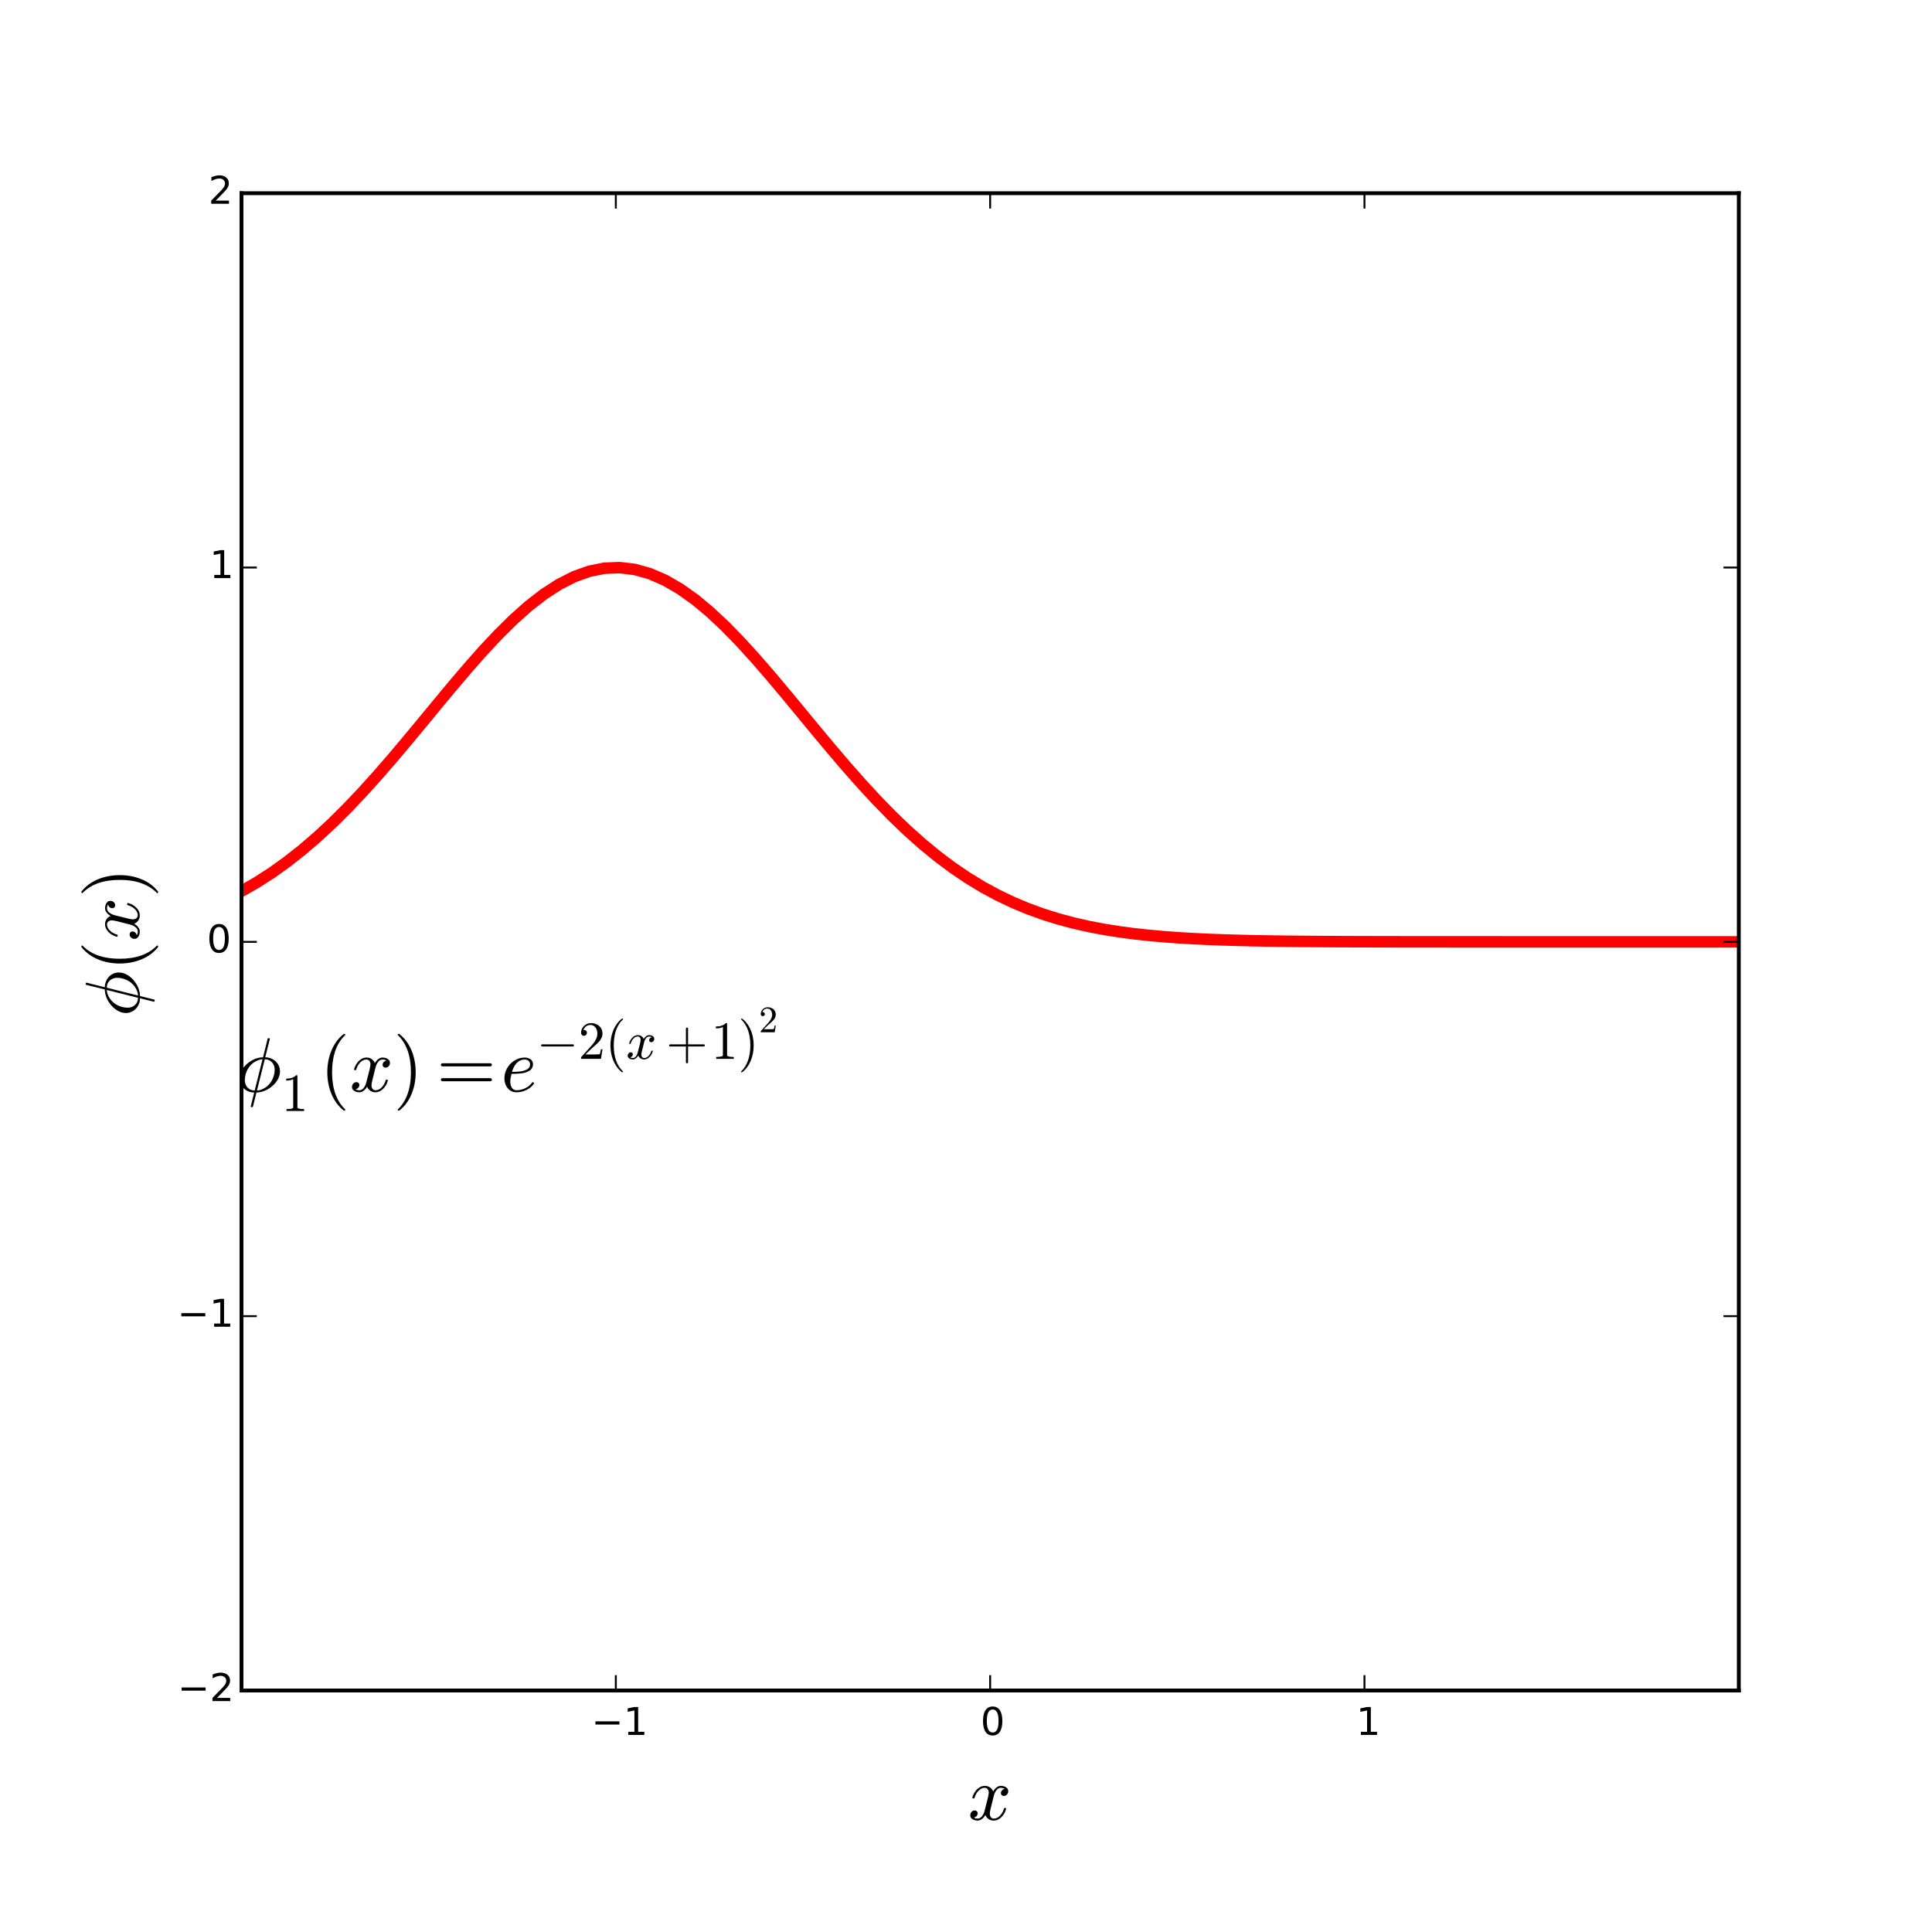
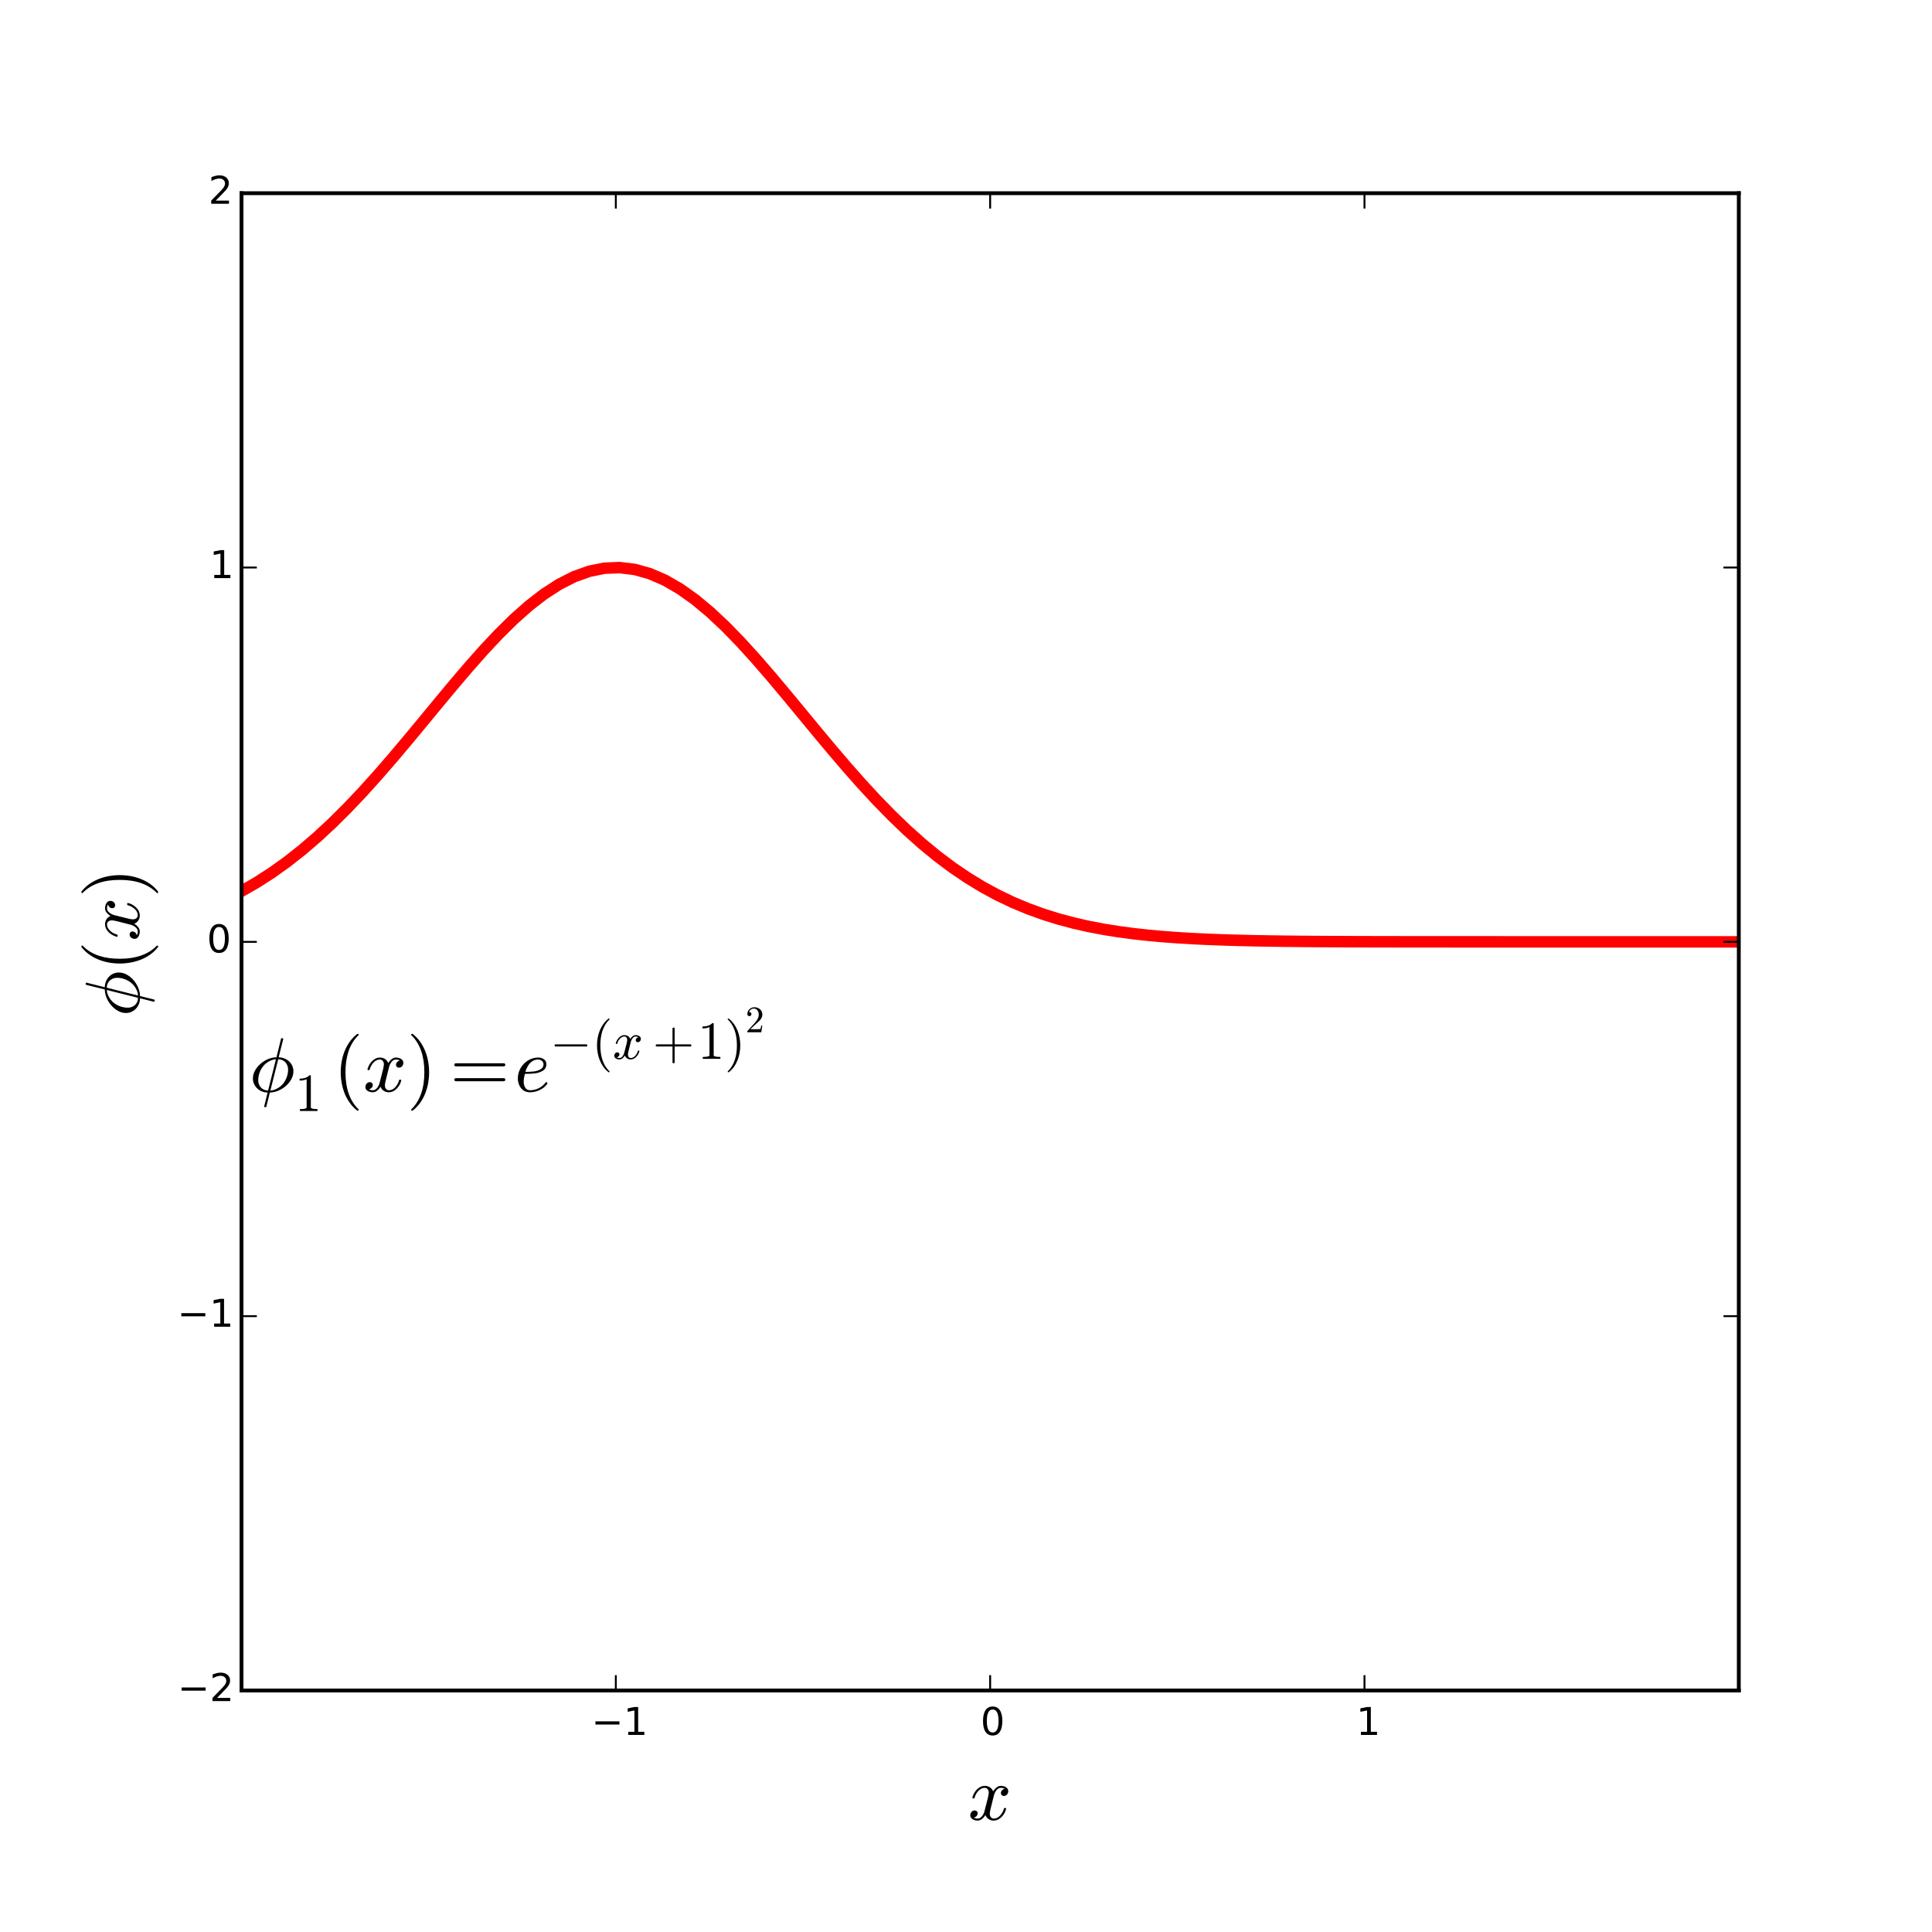
<svg xmlns="http://www.w3.org/2000/svg" xmlns:xlink="http://www.w3.org/1999/xlink" height="504pt" version="1.1" viewBox="0 0 504 504" width="504pt">
  <defs>
    <style type="text/css">
*{stroke-linecap:butt;stroke-linejoin:round;}
  </style>
  </defs>
  <g id="figure_1">
    <g id="patch_1">
      <path d=" M0 504 L504 504 L504 0 L0 0 z " style="fill:#ffffff;" />
    </g>
    <g id="axes_1">
      <g id="patch_2">
        <path d=" M63 441 L453.6 441 L453.6 50.4 L63 50.4 z " style="fill:#ffffff;" />
      </g>
      <g id="line2d_1">
        <path clip-path="url(#p41d7ee9abc)" d=" M63 232.485 L66.945 230.217 L70.891 227.679 L74.836 224.86 L78.782 221.758 L82.727 218.374 L86.673 214.714 L90.618 210.792 L94.564 206.63 L98.509 202.256 L102.455 197.707 L106.4 193.027 L110.345 188.267 L114.291 183.484 L118.236 178.741 L122.182 174.106 L126.127 169.648 L130.073 165.439 L134.018 161.548 L137.964 158.042 L141.909 154.985 L145.855 152.432 L149.8 150.432 L153.745 149.022 L157.691 148.229 L161.636 148.07 L165.582 148.547 L169.527 149.651 L173.473 151.36 L177.418 153.642 L181.364 156.454 L185.309 159.743 L189.255 163.449 L193.2 167.508 L197.145 171.85 L201.091 176.406 L205.036 181.103 L208.982 185.874 L212.927 190.653 L216.873 195.38 L220.818 200.001 L224.764 204.467 L228.709 208.739 L232.655 212.784 L236.6 216.577 L240.545 220.101 L244.491 223.345 L248.436 226.305 L252.382 228.982 L256.327 231.384 L260.273 233.52 L264.218 235.405 L268.164 237.055 L272.109 238.488 L276.055 239.723 L280 240.778 L283.945 241.673 L287.891 242.427 L291.836 243.057 L295.782 243.58 L299.727 244.01 L303.673 244.362 L307.618 244.648 L311.564 244.878 L315.509 245.061 L319.455 245.207 L323.4 245.322 L327.345 245.413 L331.291 245.483 L335.236 245.537 L339.182 245.578 L343.127 245.61 L347.073 245.633 L351.018 245.651 L354.964 245.664 L358.909 245.674 L362.855 245.682 L366.8 245.687 L370.745 245.691 L374.691 245.693 L378.636 245.695 L382.582 245.697 L386.527 245.698 L390.473 245.698 L394.418 245.699 L398.364 245.699 L402.309 245.7 L406.255 245.7 L410.2 245.7 L414.145 245.7 L418.091 245.7 L422.036 245.7 L425.982 245.7 L429.927 245.7 L433.873 245.7 L437.818 245.7 L441.764 245.7 L445.709 245.7 L449.655 245.7 L453.6 245.7" style="fill:none;stroke:#ff0000;stroke-linecap:square;stroke-width:3;" />
      </g>
      <g id="patch_3">
-         <path d=" M63 441 L63 50.4" style="fill:none;stroke:#000000;stroke-linecap:square;stroke-linejoin:miter;" />
+         <path d=" M63 50.4 L453.6 50.4" style="fill:none;stroke:#000000;stroke-linecap:square;stroke-linejoin:miter;" />
      </g>
      <g id="patch_4">
-         <path d=" M63 50.4 L453.6 50.4" style="fill:none;stroke:#000000;stroke-linecap:square;stroke-linejoin:miter;" />
+         <path d=" M453.6 441 L453.6 50.4" style="fill:none;stroke:#000000;stroke-linecap:square;stroke-linejoin:miter;" />
      </g>
      <g id="patch_5">
        <path d=" M63 441 L453.6 441" style="fill:none;stroke:#000000;stroke-linecap:square;stroke-linejoin:miter;" />
      </g>
      <g id="patch_6">
-         <path d=" M453.6 441 L453.6 50.4" style="fill:none;stroke:#000000;stroke-linecap:square;stroke-linejoin:miter;" />
+         <path d=" M63 441 L63 50.4" style="fill:none;stroke:#000000;stroke-linecap:square;stroke-linejoin:miter;" />
      </g>
      <g id="matplotlib.axis_1">
        <g id="xtick_1">
          <g id="line2d_2">
            <defs>
              <path d=" M0 0 L0 -4" id="mc7db9fdffb" style="stroke:#000000;stroke-width:0.5;" />
            </defs>
            <g>
              <use style="stroke:#000000;stroke-width:0.5;" x="160.65" xlink:href="#mc7db9fdffb" y="441.0" />
            </g>
          </g>
          <g id="line2d_3">
            <defs>
              <path d=" M0 0 L0 4" id="m5a7d422ac3" style="stroke:#000000;stroke-width:0.5;" />
            </defs>
            <g>
              <use style="stroke:#000000;stroke-width:0.5;" x="160.65" xlink:href="#m5a7d422ac3" y="50.4" />
            </g>
          </g>
          <g id="text_1">
            <defs>
+               <path d=" M10.594 35.5 L73.188 35.5 L73.188 27.203 L10.594 27.203 z " id="BitstreamVeraSans-Roman-2212" />
              <path d=" M12.406 8.297 L28.516 8.297 L28.516 63.922 L10.984 60.406 L10.984 69.391 L28.422 72.906 L38.281 72.906 L38.281 8.297 L54.391 8.297 L54.391 0 L12.406 0 z " id="BitstreamVeraSans-Roman-31" />
-               <path d=" M10.594 35.5 L73.188 35.5 L73.188 27.203 L10.594 27.203 z " id="BitstreamVeraSans-Roman-2212" />
            </defs>
            <g transform="translate(154.2703 452.5984)scale(0.1 -0.1)">
              <use xlink:href="#BitstreamVeraSans-Roman-2212" />
              <use x="83.789" xlink:href="#BitstreamVeraSans-Roman-31" />
            </g>
          </g>
        </g>
        <g id="xtick_2">
          <g id="line2d_4">
            <g>
              <use style="stroke:#000000;stroke-width:0.5;" x="258.3" xlink:href="#mc7db9fdffb" y="441.0" />
            </g>
          </g>
          <g id="line2d_5">
            <g>
              <use style="stroke:#000000;stroke-width:0.5;" x="258.3" xlink:href="#m5a7d422ac3" y="50.4" />
            </g>
          </g>
          <g id="text_2">
            <defs>
              <path d=" M31.781 66.406 Q24.172 66.406 20.328 58.906 Q16.5 51.422 16.5 36.375 Q16.5 21.391 20.328 13.891 Q24.172 6.391 31.781 6.391 Q39.453 6.391 43.281 13.891 Q47.125 21.391 47.125 36.375 Q47.125 51.422 43.281 58.906 Q39.453 66.406 31.781 66.406 M31.781 74.219 Q44.047 74.219 50.516 64.516 Q56.984 54.828 56.984 36.375 Q56.984 17.969 50.516 8.266 Q44.047 -1.422 31.781 -1.422 Q19.531 -1.422 13.062 8.266 Q6.594 17.969 6.594 36.375 Q6.594 54.828 13.062 64.516 Q19.531 74.219 31.781 74.219" id="BitstreamVeraSans-Roman-30" />
            </defs>
            <g transform="translate(255.7805 452.5984)scale(0.1 -0.1)">
              <use xlink:href="#BitstreamVeraSans-Roman-30" />
            </g>
          </g>
        </g>
        <g id="xtick_3">
          <g id="line2d_6">
            <g>
              <use style="stroke:#000000;stroke-width:0.5;" x="355.95" xlink:href="#mc7db9fdffb" y="441.0" />
            </g>
          </g>
          <g id="line2d_7">
            <g>
              <use style="stroke:#000000;stroke-width:0.5;" x="355.95" xlink:href="#m5a7d422ac3" y="50.4" />
            </g>
          </g>
          <g id="text_3">
            <g transform="translate(353.7797 452.5984)scale(0.1 -0.1)">
              <use xlink:href="#BitstreamVeraSans-Roman-31" />
            </g>
          </g>
        </g>
        <g id="text_4">
          <defs>
            <path d=" M7.812 2.875 Q9.578 1.516 12.797 1.516 Q15.922 1.516 18.312 4.516 Q20.703 7.516 21.578 11.078 L26.125 28.812 Q27.203 33.641 27.203 35.406 Q27.203 37.891 25.812 39.75 Q24.422 41.609 21.922 41.609 Q18.75 41.609 15.969 39.625 Q13.188 37.641 11.281 34.594 Q9.375 31.547 8.594 28.422 Q8.406 27.781 7.812 27.781 L6.594 27.781 Q5.812 27.781 5.812 28.719 L5.812 29 Q6.781 32.719 9.125 36.25 Q11.469 39.797 14.859 41.984 Q18.266 44.188 22.125 44.188 Q25.781 44.188 28.734 42.234 Q31.688 40.281 32.906 36.922 Q34.625 39.984 37.281 42.078 Q39.938 44.188 43.109 44.188 Q45.266 44.188 47.5 43.422 Q49.75 42.672 51.172 41.109 Q52.594 39.547 52.594 37.203 Q52.594 34.672 50.953 32.828 Q49.312 31 46.781 31 Q45.172 31 44.094 32.031 Q43.016 33.062 43.016 34.625 Q43.016 36.719 44.453 38.297 Q45.906 39.891 47.906 40.188 Q46.094 41.609 42.922 41.609 Q39.703 41.609 37.328 38.625 Q34.969 35.641 33.984 31.984 L29.594 14.312 Q28.516 10.297 28.516 7.719 Q28.516 5.172 29.953 3.344 Q31.391 1.516 33.797 1.516 Q38.484 1.516 42.156 5.641 Q45.844 9.766 47.016 14.703 Q47.219 15.281 47.797 15.281 L49.031 15.281 Q49.422 15.281 49.656 15.016 Q49.906 14.75 49.906 14.406 Q49.906 14.312 49.812 14.109 Q48.391 8.156 43.844 3.516 Q39.312 -1.125 33.594 -1.125 Q29.938 -1.125 26.984 0.844 Q24.031 2.828 22.797 6.203 Q21.234 3.266 18.469 1.062 Q15.719 -1.125 12.594 -1.125 Q10.453 -1.125 8.172 -0.359 Q5.906 0.391 4.484 1.953 Q3.078 3.516 3.078 5.906 Q3.078 8.25 4.703 10.172 Q6.344 12.109 8.797 12.109 Q10.453 12.109 11.578 11.109 Q12.703 10.109 12.703 8.5 Q12.703 6.391 11.297 4.828 Q9.906 3.266 7.812 2.875" id="Cmmi10-78" />
          </defs>
          <g transform="translate(252.5 474.875)scale(0.2 -0.2)">
            <use transform="translate(0.0 0.8125)" xlink:href="#Cmmi10-78" />
          </g>
        </g>
      </g>
      <g id="matplotlib.axis_2">
        <g id="ytick_1">
          <g id="line2d_8">
            <defs>
              <path d=" M0 0 L4 0" id="md7965d1ba0" style="stroke:#000000;stroke-width:0.5;" />
            </defs>
            <g>
              <use style="stroke:#000000;stroke-width:0.5;" x="63.0" xlink:href="#md7965d1ba0" y="441.0" />
            </g>
          </g>
          <g id="line2d_9">
            <defs>
              <path d=" M0 0 L-4 0" id="md9a1c1a7cd" style="stroke:#000000;stroke-width:0.5;" />
            </defs>
            <g>
              <use style="stroke:#000000;stroke-width:0.5;" x="453.6" xlink:href="#md9a1c1a7cd" y="441.0" />
            </g>
          </g>
          <g id="text_5">
            <defs>
              <path d=" M19.188 8.297 L53.609 8.297 L53.609 0 L7.328 0 L7.328 8.297 Q12.938 14.109 22.625 23.891 Q32.328 33.688 34.812 36.531 Q39.547 41.844 41.422 45.531 Q43.312 49.219 43.312 52.781 Q43.312 58.594 39.234 62.25 Q35.156 65.922 28.609 65.922 Q23.969 65.922 18.812 64.312 Q13.672 62.703 7.812 59.422 L7.812 69.391 Q13.766 71.781 18.938 73 Q24.125 74.219 28.422 74.219 Q39.75 74.219 46.484 68.547 Q53.219 62.891 53.219 53.422 Q53.219 48.922 51.531 44.891 Q49.859 40.875 45.406 35.406 Q44.188 33.984 37.641 27.219 Q31.109 20.453 19.188 8.297" id="BitstreamVeraSans-Roman-32" />
            </defs>
            <g transform="translate(46.31875 443.7594)scale(0.1 -0.1)">
              <use xlink:href="#BitstreamVeraSans-Roman-2212" />
              <use x="83.789" xlink:href="#BitstreamVeraSans-Roman-32" />
            </g>
          </g>
        </g>
        <g id="ytick_2">
          <g id="line2d_10">
            <g>
              <use style="stroke:#000000;stroke-width:0.5;" x="63.0" xlink:href="#md7965d1ba0" y="343.35" />
            </g>
          </g>
          <g id="line2d_11">
            <g>
              <use style="stroke:#000000;stroke-width:0.5;" x="453.6" xlink:href="#md9a1c1a7cd" y="343.35" />
            </g>
          </g>
          <g id="text_6">
            <g transform="translate(46.24063 346.1094)scale(0.1 -0.1)">
              <use xlink:href="#BitstreamVeraSans-Roman-2212" />
              <use x="83.789" xlink:href="#BitstreamVeraSans-Roman-31" />
            </g>
          </g>
        </g>
        <g id="ytick_3">
          <g id="line2d_12">
            <g>
              <use style="stroke:#000000;stroke-width:0.5;" x="63.0" xlink:href="#md7965d1ba0" y="245.7" />
            </g>
          </g>
          <g id="line2d_13">
            <g>
              <use style="stroke:#000000;stroke-width:0.5;" x="453.6" xlink:href="#md9a1c1a7cd" y="245.7" />
            </g>
          </g>
          <g id="text_7">
            <g transform="translate(53.96094 248.4594)scale(0.1 -0.1)">
              <use xlink:href="#BitstreamVeraSans-Roman-30" />
            </g>
          </g>
        </g>
        <g id="ytick_4">
          <g id="line2d_14">
            <g>
              <use style="stroke:#000000;stroke-width:0.5;" x="63.0" xlink:href="#md7965d1ba0" y="148.05" />
            </g>
          </g>
          <g id="line2d_15">
            <g>
              <use style="stroke:#000000;stroke-width:0.5;" x="453.6" xlink:href="#md9a1c1a7cd" y="148.05" />
            </g>
          </g>
          <g id="text_8">
            <g transform="translate(54.65937 150.8094)scale(0.1 -0.1)">
              <use xlink:href="#BitstreamVeraSans-Roman-31" />
            </g>
          </g>
        </g>
        <g id="ytick_5">
          <g id="line2d_16">
            <g>
              <use style="stroke:#000000;stroke-width:0.5;" x="63.0" xlink:href="#md7965d1ba0" y="50.4" />
            </g>
          </g>
          <g id="line2d_17">
            <g>
              <use style="stroke:#000000;stroke-width:0.5;" x="453.6" xlink:href="#md9a1c1a7cd" y="50.4" />
            </g>
          </g>
          <g id="text_9">
            <g transform="translate(54.37188 53.15937)scale(0.1 -0.1)">
              <use xlink:href="#BitstreamVeraSans-Roman-32" />
            </g>
          </g>
        </g>
        <g id="text_10">
          <defs>
+             <path d=" M19.391 -19.484 L23.875 -1.422 Q18.797 -1.422 14.406 0.953 Q10.016 3.328 7.344 7.562 Q4.688 11.812 4.688 16.797 Q4.688 22.219 7.375 27.141 Q10.062 32.078 14.719 36.109 Q19.391 40.141 24.75 42.312 Q30.125 44.484 35.406 44.484 L41.406 68.797 Q41.609 69.391 42.188 69.391 L43.406 69.391 Q43.797 69.391 44.031 69.047 Q44.281 68.703 44.281 68.406 L38.281 44.484 Q42.047 44.484 45.562 43.109 Q49.078 41.75 51.781 39.281 Q54.5 36.812 56 33.469 Q57.516 30.125 57.516 26.312 Q57.516 20.906 54.828 15.969 Q52.156 11.031 47.609 7.078 Q43.062 3.125 37.469 0.844 Q31.891 -1.422 26.812 -1.422 L22.219 -19.922 Q22.016 -20.516 21.391 -20.516 L20.219 -20.516 Q19.828 -20.516 19.609 -20.141 Q19.391 -19.781 19.391 -19.484 M24.516 1.219 L34.719 41.891 Q32.172 41.891 29.391 40.859 Q26.609 39.844 24.141 38.281 Q21.688 36.719 19.672 34.719 Q17.234 32.281 15.375 28.953 Q13.531 25.641 12.578 21.953 Q11.625 18.266 11.625 14.703 Q11.625 10.938 13.234 7.859 Q14.844 4.781 17.766 3 Q20.703 1.219 24.516 1.219 M27.484 1.219 Q31.25 1.219 35.5 3.359 Q39.75 5.516 42.484 8.406 Q46.234 12.109 48.406 17.5 Q50.594 22.906 50.594 28.422 Q50.594 32.125 48.969 35.219 Q47.359 38.328 44.422 40.109 Q41.5 41.891 37.703 41.891 z " id="Cmmi10-c1" />
+             <path d=" M31 -24.812 Q25.438 -20.406 21.406 -14.719 Q17.391 -9.031 14.812 -2.578 Q12.25 3.859 10.984 10.891 Q9.719 17.922 9.719 25 Q9.719 32.172 10.984 39.203 Q12.25 46.234 14.859 52.734 Q17.484 59.234 21.531 64.891 Q25.594 70.562 31 74.812 Q31 75 31.5 75 L32.422 75 Q32.719 75 32.953 74.734 Q33.203 74.469 33.203 74.125 Q33.203 73.688 33.016 73.484 Q28.125 68.703 24.875 63.234 Q21.625 57.766 19.641 51.578 Q17.672 45.406 16.797 38.781 Q15.922 32.172 15.922 25 Q15.922 -6.781 32.906 -23.297 Q33.203 -23.578 33.203 -24.125 Q33.203 -24.359 32.938 -24.672 Q32.672 -25 32.422 -25 L31.5 -25 Q31 -25 31 -24.812" id="Cmr10-28" />
            <path d=" M6.5 -25 Q5.609 -25 5.609 -24.125 Q5.609 -23.688 5.812 -23.484 Q22.906 -6.781 22.906 25 Q22.906 56.781 6 73.297 Q5.609 73.531 5.609 74.125 Q5.609 74.469 5.875 74.734 Q6.156 75 6.5 75 L7.422 75 Q7.719 75 7.906 74.812 Q15.094 69.141 19.875 61.031 Q24.656 52.938 26.875 43.75 Q29.109 34.578 29.109 25 Q29.109 17.922 27.906 11.062 Q26.703 4.203 24.094 -2.453 Q21.484 -9.125 17.484 -14.766 Q13.484 -20.406 7.906 -24.812 Q7.719 -25 7.422 -25 z " id="Cmr10-29" />
-             <path d=" M31 -24.812 Q25.438 -20.406 21.406 -14.719 Q17.391 -9.031 14.812 -2.578 Q12.25 3.859 10.984 10.891 Q9.719 17.922 9.719 25 Q9.719 32.172 10.984 39.203 Q12.25 46.234 14.859 52.734 Q17.484 59.234 21.531 64.891 Q25.594 70.562 31 74.812 Q31 75 31.5 75 L32.422 75 Q32.719 75 32.953 74.734 Q33.203 74.469 33.203 74.125 Q33.203 73.688 33.016 73.484 Q28.125 68.703 24.875 63.234 Q21.625 57.766 19.641 51.578 Q17.672 45.406 16.797 38.781 Q15.922 32.172 15.922 25 Q15.922 -6.781 32.906 -23.297 Q33.203 -23.578 33.203 -24.125 Q33.203 -24.359 32.938 -24.672 Q32.672 -25 32.422 -25 L31.5 -25 Q31 -25 31 -24.812" id="Cmr10-28" />
-             <path d=" M19.391 -19.484 L23.875 -1.422 Q18.797 -1.422 14.406 0.953 Q10.016 3.328 7.344 7.562 Q4.688 11.812 4.688 16.797 Q4.688 22.219 7.375 27.141 Q10.062 32.078 14.719 36.109 Q19.391 40.141 24.75 42.312 Q30.125 44.484 35.406 44.484 L41.406 68.797 Q41.609 69.391 42.188 69.391 L43.406 69.391 Q43.797 69.391 44.031 69.047 Q44.281 68.703 44.281 68.406 L38.281 44.484 Q42.047 44.484 45.562 43.109 Q49.078 41.75 51.781 39.281 Q54.5 36.812 56 33.469 Q57.516 30.125 57.516 26.312 Q57.516 20.906 54.828 15.969 Q52.156 11.031 47.609 7.078 Q43.062 3.125 37.469 0.844 Q31.891 -1.422 26.812 -1.422 L22.219 -19.922 Q22.016 -20.516 21.391 -20.516 L20.219 -20.516 Q19.828 -20.516 19.609 -20.141 Q19.391 -19.781 19.391 -19.484 M24.516 1.219 L34.719 41.891 Q32.172 41.891 29.391 40.859 Q26.609 39.844 24.141 38.281 Q21.688 36.719 19.672 34.719 Q17.234 32.281 15.375 28.953 Q13.531 25.641 12.578 21.953 Q11.625 18.266 11.625 14.703 Q11.625 10.938 13.234 7.859 Q14.844 4.781 17.766 3 Q20.703 1.219 24.516 1.219 M27.484 1.219 Q31.25 1.219 35.5 3.359 Q39.75 5.516 42.484 8.406 Q46.234 12.109 48.406 17.5 Q50.594 22.906 50.594 28.422 Q50.594 32.125 48.969 35.219 Q47.359 38.328 44.422 40.109 Q41.5 41.891 37.703 41.891 z " id="Cmmi10-c1" />
          </defs>
          <g transform="translate(36.24063 265.2)rotate(-90.0)scale(0.2 -0.2)">
            <use xlink:href="#Cmmi10-c1" />
            <use transform="translate(59.52148 0.0)" xlink:href="#Cmr10-28" />
            <use transform="translate(98.33984 0.0)" xlink:href="#Cmmi10-78" />
            <use transform="translate(155.4199 0.0)" xlink:href="#Cmr10-29" />
          </g>
        </g>
      </g>
      <g id="text_11">
        <defs>
+           <path d=" M4.984 0 L4.984 2.688 Q4.984 2.938 5.172 3.219 L20.703 20.406 Q24.219 24.219 26.406 26.797 Q28.609 29.391 30.75 32.766 Q32.906 36.141 34.156 39.625 Q35.406 43.109 35.406 47.016 Q35.406 51.125 33.891 54.859 Q32.375 58.594 29.375 60.844 Q26.375 63.094 22.125 63.094 Q17.781 63.094 14.312 60.469 Q10.844 57.859 9.422 53.719 Q9.812 53.812 10.5 53.812 Q12.75 53.812 14.328 52.297 Q15.922 50.781 15.922 48.391 Q15.922 46.094 14.328 44.5 Q12.75 42.922 10.5 42.922 Q8.156 42.922 6.562 44.547 Q4.984 46.188 4.984 48.391 Q4.984 52.156 6.391 55.438 Q7.812 58.734 10.469 61.297 Q13.141 63.875 16.484 65.234 Q19.828 66.609 23.578 66.609 Q29.297 66.609 34.219 64.188 Q39.156 61.766 42.031 57.344 Q44.922 52.938 44.922 47.016 Q44.922 42.672 43.016 38.766 Q41.109 34.859 38.125 31.656 Q35.156 28.469 30.516 24.406 Q25.875 20.359 24.422 19 L13.094 8.109 L22.703 8.109 Q29.781 8.109 34.547 8.219 Q39.312 8.344 39.594 8.594 Q40.766 9.859 42 17.828 L44.922 17.828 L42.094 0 z " id="Cmr10-32" />
+           <path d=" M7.516 23 Q6.688 23 6.141 23.625 Q5.609 24.266 5.609 25 Q5.609 25.734 6.141 26.359 Q6.688 27 7.516 27 L36.922 27 L36.922 56.5 Q36.922 57.281 37.5 57.781 Q38.094 58.297 38.922 58.297 Q39.656 58.297 40.281 57.781 Q40.922 57.281 40.922 56.5 L40.922 27 L70.312 27 Q71.047 27 71.578 26.359 Q72.125 25.734 72.125 25 Q72.125 24.266 71.578 23.625 Q71.047 23 70.312 23 L40.922 23 L40.922 -6.5 Q40.922 -7.281 40.281 -7.781 Q39.656 -8.297 38.922 -8.297 Q38.094 -8.297 37.5 -7.781 Q36.922 -7.281 36.922 -6.5 L36.922 23 z " id="Cmr10-2b" />
+           <path d=" M10.203 23 Q9.375 23 8.828 23.625 Q8.297 24.266 8.297 25 Q8.297 25.734 8.828 26.359 Q9.375 27 10.203 27 L67.578 27 Q68.359 27 68.875 26.359 Q69.391 25.734 69.391 25 Q69.391 24.266 68.875 23.625 Q68.359 23 67.578 23 z " id="Cmsy10-a1" />
+           <path d=" M9.281 0 L9.281 3.516 Q21.781 3.516 21.781 6.688 L21.781 59.188 Q16.609 56.688 8.688 56.688 L8.688 60.203 Q20.953 60.203 27.203 66.609 L28.609 66.609 Q28.953 66.609 29.266 66.328 Q29.594 66.062 29.594 65.719 L29.594 6.688 Q29.594 3.516 42.094 3.516 L42.094 0 z " id="Cmr10-31" />
          <path d=" M7.516 13.281 Q6.688 13.281 6.141 13.906 Q5.609 14.547 5.609 15.281 Q5.609 16.109 6.141 16.688 Q6.688 17.281 7.516 17.281 L70.312 17.281 Q71.047 17.281 71.578 16.688 Q72.125 16.109 72.125 15.281 Q72.125 14.547 71.578 13.906 Q71.047 13.281 70.312 13.281 z  M7.516 32.719 Q6.688 32.719 6.141 33.297 Q5.609 33.891 5.609 34.719 Q5.609 35.453 6.141 36.078 Q6.688 36.719 7.516 36.719 L70.312 36.719 Q71.047 36.719 71.578 36.078 Q72.125 35.453 72.125 34.719 Q72.125 33.891 71.578 33.297 Q71.047 32.719 70.312 32.719 z " id="Cmr10-3d" />
          <path d=" M20.125 -1.125 Q15.328 -1.125 11.734 1.359 Q8.156 3.859 6.266 8.078 Q4.391 12.312 4.391 17 Q4.391 24.125 7.984 30.391 Q11.578 36.672 17.719 40.422 Q23.875 44.188 30.906 44.188 Q35.203 44.188 38.406 41.969 Q41.609 39.75 41.609 35.594 Q41.609 29.828 37.016 27.016 Q32.422 24.219 26.656 23.562 Q20.906 22.906 13.922 22.906 L13.625 22.906 Q12.016 16.938 12.016 12.703 Q12.016 8.25 14.062 4.875 Q16.109 1.516 20.312 1.516 Q26.266 1.516 31.75 4.25 Q37.25 6.984 40.719 11.812 Q41.016 12.109 41.5 12.109 Q42 12.109 42.5 11.547 Q43.016 10.984 43.016 10.5 Q43.016 10.109 42.828 9.906 Q39.156 4.781 32.953 1.828 Q26.766 -1.125 20.125 -1.125 M14.203 25.484 Q20.016 25.484 24.953 26.016 Q29.891 26.562 33.891 28.734 Q37.891 30.906 37.891 35.5 Q37.891 37.359 36.859 38.75 Q35.844 40.141 34.203 40.875 Q32.562 41.609 30.812 41.609 Q26.562 41.609 23.172 39.312 Q19.781 37.016 17.578 33.328 Q15.375 29.641 14.203 25.484" id="Cmmi10-65" />
-           <path d=" M10.203 23 Q9.375 23 8.828 23.625 Q8.297 24.266 8.297 25 Q8.297 25.734 8.828 26.359 Q9.375 27 10.203 27 L67.578 27 Q68.359 27 68.875 26.359 Q69.391 25.734 69.391 25 Q69.391 24.266 68.875 23.625 Q68.359 23 67.578 23 z " id="Cmsy10-a1" />
-           <path d=" M4.984 0 L4.984 2.688 Q4.984 2.938 5.172 3.219 L20.703 20.406 Q24.219 24.219 26.406 26.797 Q28.609 29.391 30.75 32.766 Q32.906 36.141 34.156 39.625 Q35.406 43.109 35.406 47.016 Q35.406 51.125 33.891 54.859 Q32.375 58.594 29.375 60.844 Q26.375 63.094 22.125 63.094 Q17.781 63.094 14.312 60.469 Q10.844 57.859 9.422 53.719 Q9.812 53.812 10.5 53.812 Q12.75 53.812 14.328 52.297 Q15.922 50.781 15.922 48.391 Q15.922 46.094 14.328 44.5 Q12.75 42.922 10.5 42.922 Q8.156 42.922 6.562 44.547 Q4.984 46.188 4.984 48.391 Q4.984 52.156 6.391 55.438 Q7.812 58.734 10.469 61.297 Q13.141 63.875 16.484 65.234 Q19.828 66.609 23.578 66.609 Q29.297 66.609 34.219 64.188 Q39.156 61.766 42.031 57.344 Q44.922 52.938 44.922 47.016 Q44.922 42.672 43.016 38.766 Q41.109 34.859 38.125 31.656 Q35.156 28.469 30.516 24.406 Q25.875 20.359 24.422 19 L13.094 8.109 L22.703 8.109 Q29.781 8.109 34.547 8.219 Q39.312 8.344 39.594 8.594 Q40.766 9.859 42 17.828 L44.922 17.828 L42.094 0 z " id="Cmr10-32" />
-           <path d=" M9.281 0 L9.281 3.516 Q21.781 3.516 21.781 6.688 L21.781 59.188 Q16.609 56.688 8.688 56.688 L8.688 60.203 Q20.953 60.203 27.203 66.609 L28.609 66.609 Q28.953 66.609 29.266 66.328 Q29.594 66.062 29.594 65.719 L29.594 6.688 Q29.594 3.516 42.094 3.516 L42.094 0 z " id="Cmr10-31" />
-           <path d=" M7.516 23 Q6.688 23 6.141 23.625 Q5.609 24.266 5.609 25 Q5.609 25.734 6.141 26.359 Q6.688 27 7.516 27 L36.922 27 L36.922 56.5 Q36.922 57.281 37.5 57.781 Q38.094 58.297 38.922 58.297 Q39.656 58.297 40.281 57.781 Q40.922 57.281 40.922 56.5 L40.922 27 L70.312 27 Q71.047 27 71.578 26.359 Q72.125 25.734 72.125 25 Q72.125 24.266 71.578 23.625 Q71.047 23 70.312 23 L40.922 23 L40.922 -6.5 Q40.922 -7.281 40.281 -7.781 Q39.656 -8.297 38.922 -8.297 Q38.094 -8.297 37.5 -7.781 Q36.922 -7.281 36.922 -6.5 L36.922 23 z " id="Cmr10-2b" />
        </defs>
-         <g transform="translate(61.5375 284.76)scale(0.2 -0.2)">
+         <g transform="translate(65.0375 284.76)scale(0.2 -0.2)">
          <use transform="translate(0.0 0.2023438)" xlink:href="#Cmmi10-c1" />
          <use transform="translate(59.52148 -25.30703)scale(0.7)" xlink:href="#Cmr10-31" />
          <use transform="translate(109.5215 0.2023438)" xlink:href="#Cmr10-28" />
          <use transform="translate(148.3398 0.2023438)" xlink:href="#Cmmi10-78" />
          <use transform="translate(205.4199 0.2023438)" xlink:href="#Cmr10-29" />
          <use transform="translate(261.7969 0.2023438)" xlink:href="#Cmr10-3d" />
          <use transform="translate(345.8555 0.2023438)" xlink:href="#Cmmi10-65" />
          <use transform="translate(392.3398 42.71797)scale(0.7)" xlink:href="#Cmsy10-a1" />
-           <use transform="translate(446.7197 42.71797)scale(0.7)" xlink:href="#Cmr10-32" />
-           <use transform="translate(481.7197 42.71797)scale(0.7)" xlink:href="#Cmr10-28" />
-           <use transform="translate(508.8926 42.71797)scale(0.7)" xlink:href="#Cmmi10-78" />
-           <use transform="translate(561.1396 42.71797)scale(0.7)" xlink:href="#Cmr10-2b" />
-           <use transform="translate(619.9807 42.71797)scale(0.7)" xlink:href="#Cmr10-31" />
-           <use transform="translate(654.9807 42.71797)scale(0.7)" xlink:href="#Cmr10-29" />
-           <use transform="translate(682.1535 77.36141)scale(0.49)" xlink:href="#Cmr10-32" />
+           <use transform="translate(446.7197 42.71797)scale(0.7)" xlink:href="#Cmr10-28" />
+           <use transform="translate(473.8926 42.71797)scale(0.7)" xlink:href="#Cmmi10-78" />
+           <use transform="translate(526.1396 42.71797)scale(0.7)" xlink:href="#Cmr10-2b" />
+           <use transform="translate(584.9807 42.71797)scale(0.7)" xlink:href="#Cmr10-31" />
+           <use transform="translate(619.9807 42.71797)scale(0.7)" xlink:href="#Cmr10-29" />
+           <use transform="translate(647.1535 77.36141)scale(0.49)" xlink:href="#Cmr10-32" />
        </g>
      </g>
    </g>
  </g>
  <defs>
    <clipPath id="p41d7ee9abc">
      <rect height="390.6" width="390.6" x="63.0" y="50.4" />
    </clipPath>
  </defs>
</svg>
